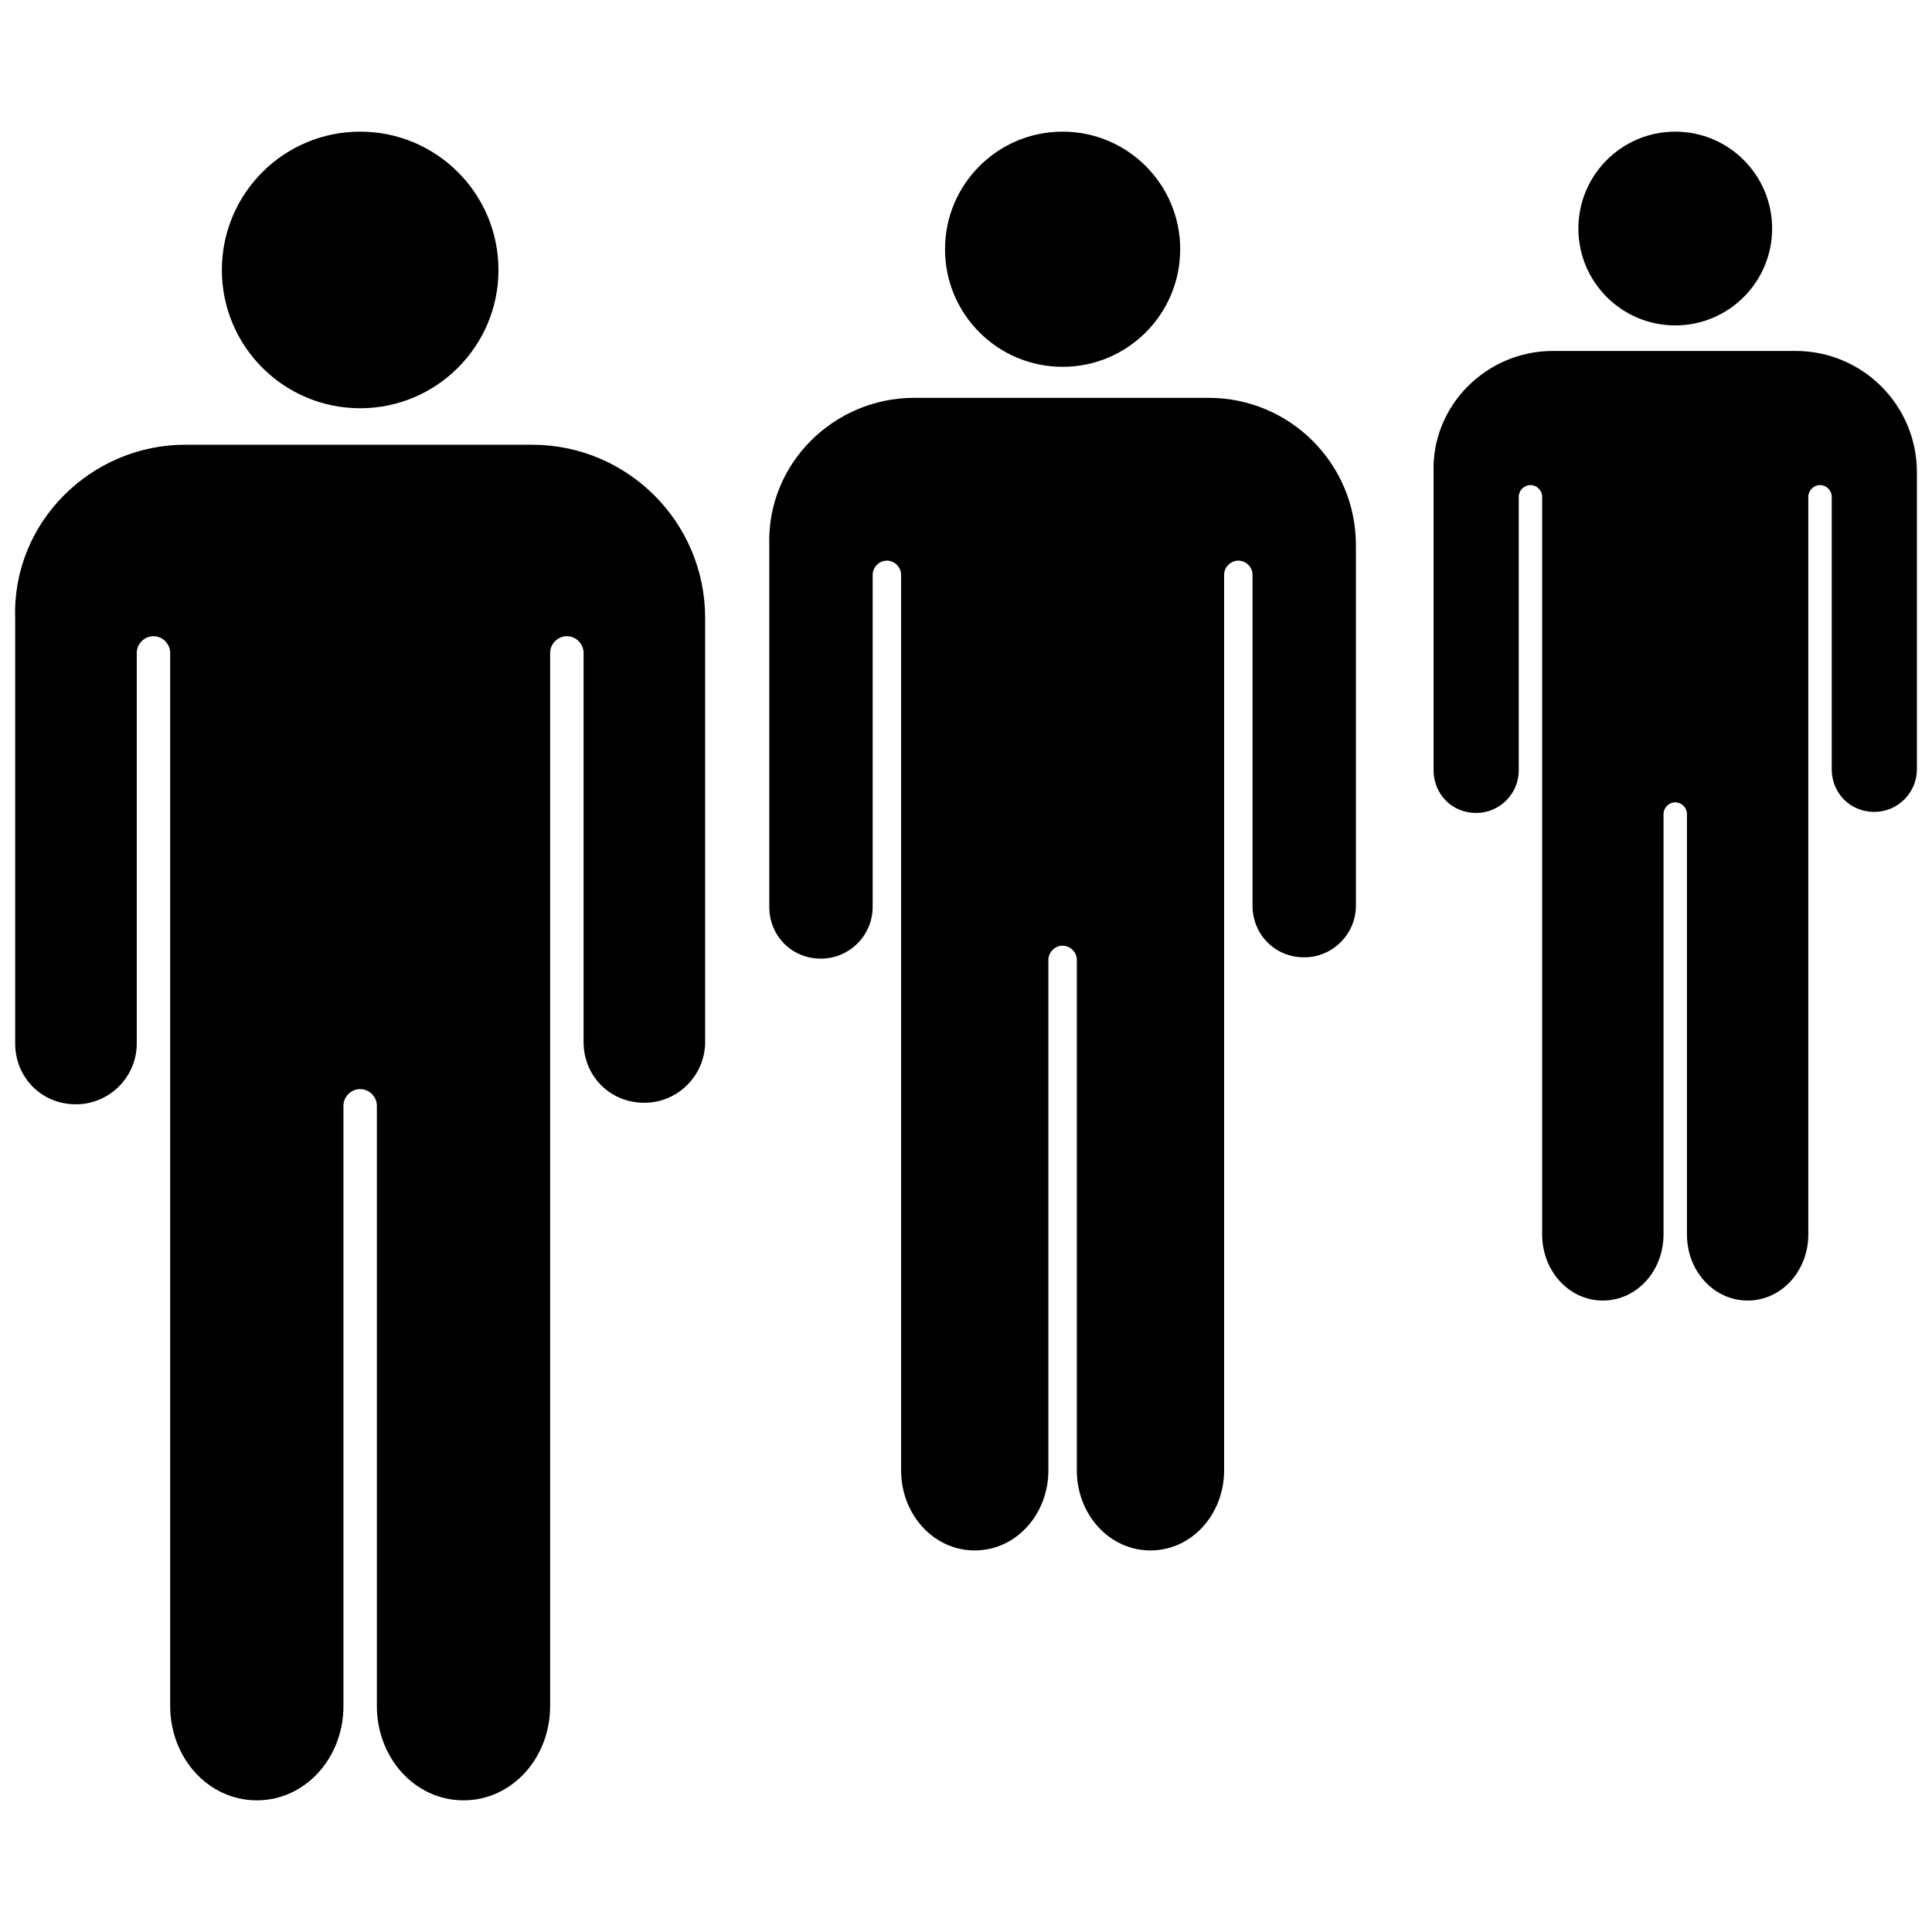
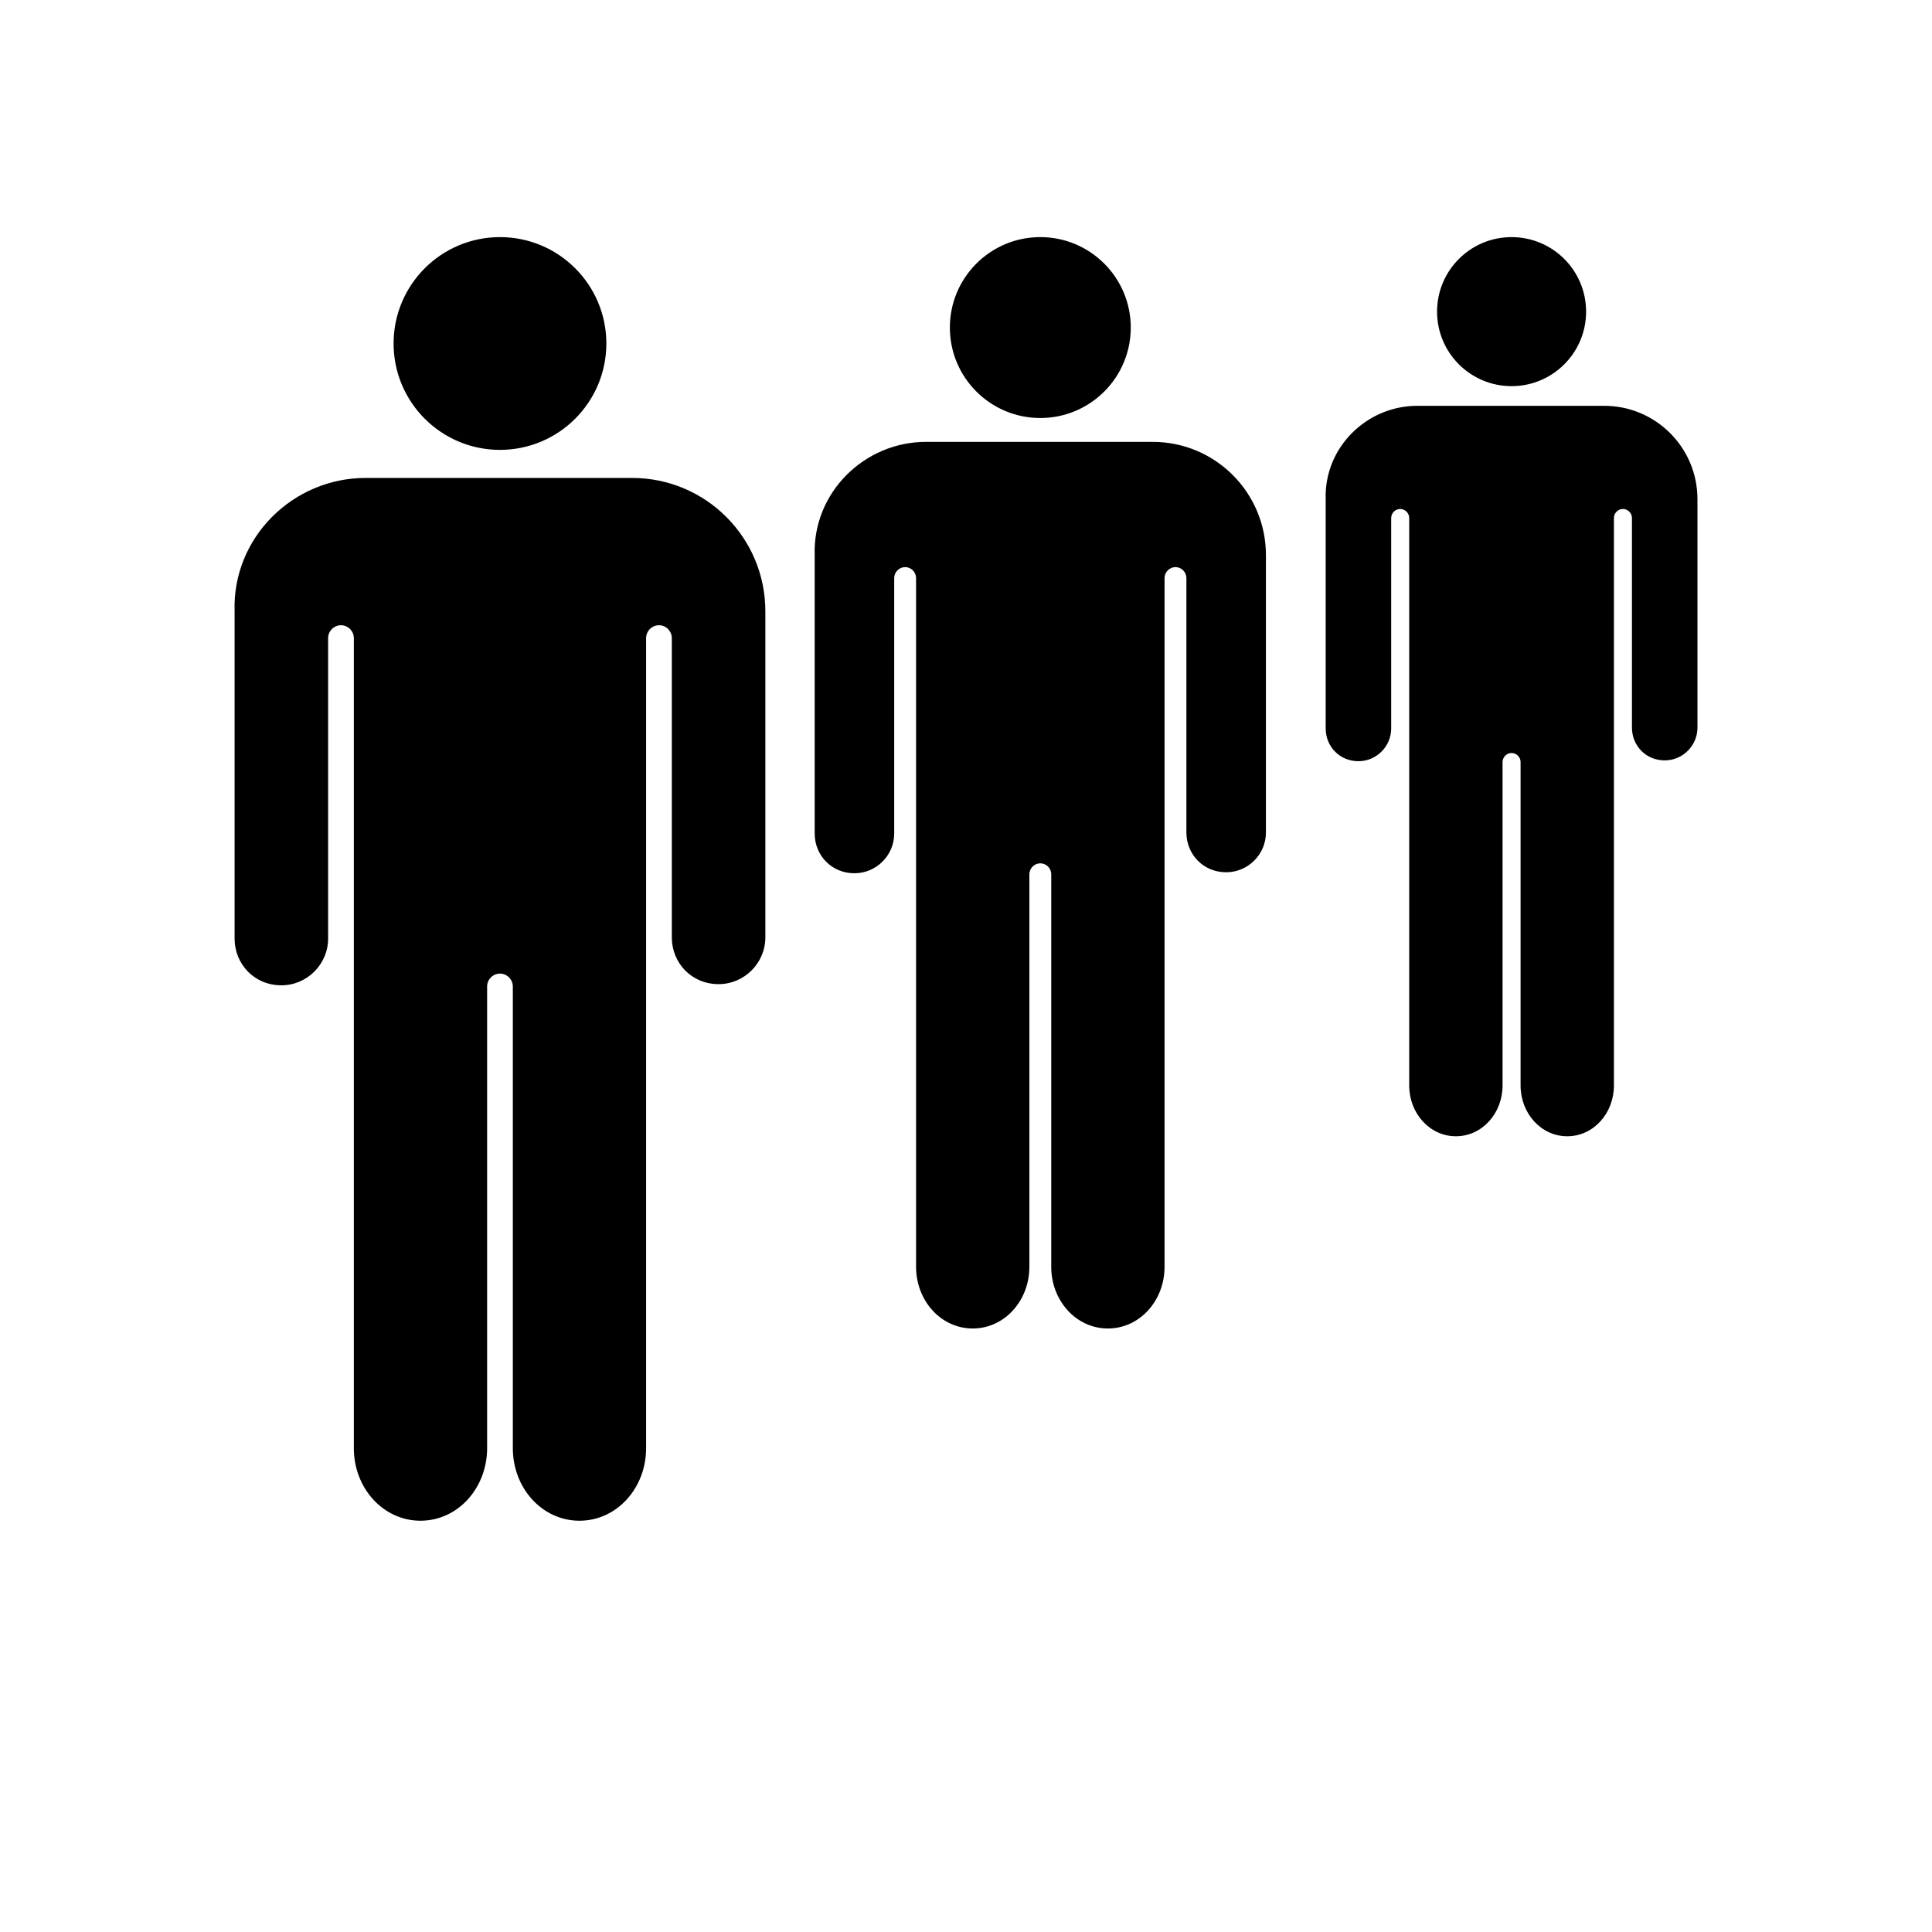
- <svg xmlns="http://www.w3.org/2000/svg" fill="#000000" version="1.1" id="Layer_1" width="800px" height="800px" viewBox="0 0 256 226" enable-background="new 0 0 256 226" xml:space="preserve">
-   <path d="M29.398,20.769c0-10.121,8.205-18.325,18.325-18.325c10.121,0,18.325,8.204,18.325,18.325  c0,10.121-8.205,18.325-18.325,18.325C37.603,39.095,29.398,30.89,29.398,20.769z M70.479,43.928H24.565  c-12.485,0-22.957,10.27-22.554,22.957v56.386c0,4.43,3.423,8.055,8.055,8.055c4.43,0,8.055-3.625,8.055-8.055V71.516  c0-1.208,1.007-2.215,2.215-2.215c1.208,0,2.215,1.007,2.215,2.215v139.554c0,6.847,5.034,12.485,11.479,12.485  c6.444,0,11.478-5.639,11.478-12.485v-79.544c0-1.208,1.007-2.215,2.215-2.215c1.208,0,2.215,1.007,2.215,2.215v79.544  c0,6.847,5.034,12.485,11.479,12.485s11.479-5.639,11.479-12.485V71.516c0-1.208,1.007-2.215,2.215-2.215s2.215,1.007,2.215,2.215  v51.553c0,4.43,3.423,8.055,8.055,8.055c4.43,0,8.055-3.625,8.055-8.055V66.885C93.436,54.198,83.166,43.928,70.479,43.928z   M125.22,18.025c0-8.605,6.976-15.581,15.581-15.581c8.605,0,15.581,6.976,15.581,15.581c0,8.605-6.976,15.581-15.581,15.581  C132.196,33.606,125.22,26.63,125.22,18.025z M160.149,37.715h-39.038c-10.616,0-19.519,8.732-19.176,19.519v47.941  c0,3.767,2.911,6.849,6.849,6.849c3.767,0,6.849-3.082,6.849-6.849V61.172c0-1.027,0.856-1.883,1.883-1.883  c1.027,0,1.883,0.856,1.883,1.883v118.654c0,5.821,4.28,10.615,9.759,10.615c5.479,0,9.759-4.794,9.759-10.615v-67.631  c0-1.027,0.856-1.883,1.883-1.883s1.883,0.856,1.883,1.883v67.631c0,5.821,4.281,10.615,9.759,10.615s9.759-4.794,9.759-10.615  V61.172c0-1.027,0.856-1.883,1.883-1.883s1.883,0.856,1.883,1.883v43.832c0,3.767,2.911,6.849,6.849,6.849  c3.767,0,6.849-3.082,6.849-6.849v-47.77C179.667,46.447,170.935,37.715,160.149,37.715z M209.143,15.281  c0-7.089,5.747-12.836,12.837-12.836c7.089,0,12.836,5.747,12.836,12.836c0,7.089-5.747,12.836-12.836,12.836  C214.89,28.117,209.143,22.37,209.143,15.281z M237.919,31.502h-32.162c-8.746,0-16.081,7.194-15.799,16.081V87.08  c0,3.103,2.398,5.642,5.642,5.642c3.103,0,5.642-2.539,5.642-5.642V50.828c0-0.846,0.705-1.552,1.552-1.552  c0.846,0,1.552,0.705,1.552,1.552v97.755c0,4.796,3.526,8.746,8.04,8.746c4.514,0,8.04-3.95,8.04-8.746V92.864  c0-0.846,0.705-1.552,1.552-1.552c0.846,0,1.552,0.705,1.552,1.552v55.719c0,4.796,3.527,8.746,8.04,8.746  c4.514,0,8.04-3.95,8.04-8.746V50.828c0-0.846,0.705-1.552,1.552-1.552s1.552,0.705,1.552,1.552v36.111  c0,3.103,2.398,5.642,5.642,5.642c3.103,0,5.642-2.539,5.642-5.642V47.583C254,38.696,246.806,31.502,237.919,31.502z" />
+ <svg xmlns="http://www.w3.org/2000/svg" fill="#000000" version="1.1" id="Layer_1" width="800px" height="800px" viewBox="-38.4 -38.4 332.80 332.80" enable-background="new 0 0 256 226" xml:space="preserve">
+   <g id="SVGRepo_bgCarrier" stroke-width="0" />
+   <g id="SVGRepo_tracerCarrier" stroke-linecap="round" stroke-linejoin="round" />
+   <g id="SVGRepo_iconCarrier">
+     <path d="M29.398,20.769c0-10.121,8.205-18.325,18.325-18.325c10.121,0,18.325,8.204,18.325,18.325 c0,10.121-8.205,18.325-18.325,18.325C37.603,39.095,29.398,30.89,29.398,20.769z M70.479,43.928H24.565 c-12.485,0-22.957,10.27-22.554,22.957v56.386c0,4.43,3.423,8.055,8.055,8.055c4.43,0,8.055-3.625,8.055-8.055V71.516 c0-1.208,1.007-2.215,2.215-2.215c1.208,0,2.215,1.007,2.215,2.215v139.554c0,6.847,5.034,12.485,11.479,12.485 c6.444,0,11.478-5.639,11.478-12.485v-79.544c0-1.208,1.007-2.215,2.215-2.215c1.208,0,2.215,1.007,2.215,2.215v79.544 c0,6.847,5.034,12.485,11.479,12.485s11.479-5.639,11.479-12.485V71.516c0-1.208,1.007-2.215,2.215-2.215s2.215,1.007,2.215,2.215 v51.553c0,4.43,3.423,8.055,8.055,8.055c4.43,0,8.055-3.625,8.055-8.055V66.885C93.436,54.198,83.166,43.928,70.479,43.928z M125.22,18.025c0-8.605,6.976-15.581,15.581-15.581c8.605,0,15.581,6.976,15.581,15.581c0,8.605-6.976,15.581-15.581,15.581 C132.196,33.606,125.22,26.63,125.22,18.025z M160.149,37.715h-39.038c-10.616,0-19.519,8.732-19.176,19.519v47.941 c0,3.767,2.911,6.849,6.849,6.849c3.767,0,6.849-3.082,6.849-6.849V61.172c0-1.027,0.856-1.883,1.883-1.883 c1.027,0,1.883,0.856,1.883,1.883v118.654c0,5.821,4.28,10.615,9.759,10.615c5.479,0,9.759-4.794,9.759-10.615v-67.631 c0-1.027,0.856-1.883,1.883-1.883s1.883,0.856,1.883,1.883v67.631c0,5.821,4.281,10.615,9.759,10.615s9.759-4.794,9.759-10.615 V61.172c0-1.027,0.856-1.883,1.883-1.883s1.883,0.856,1.883,1.883v43.832c0,3.767,2.911,6.849,6.849,6.849 c3.767,0,6.849-3.082,6.849-6.849v-47.77C179.667,46.447,170.935,37.715,160.149,37.715z M209.143,15.281 c0-7.089,5.747-12.836,12.837-12.836c7.089,0,12.836,5.747,12.836,12.836c0,7.089-5.747,12.836-12.836,12.836 C214.89,28.117,209.143,22.37,209.143,15.281z M237.919,31.502h-32.162c-8.746,0-16.081,7.194-15.799,16.081V87.08 c0,3.103,2.398,5.642,5.642,5.642c3.103,0,5.642-2.539,5.642-5.642V50.828c0-0.846,0.705-1.552,1.552-1.552 c0.846,0,1.552,0.705,1.552,1.552v97.755c0,4.796,3.526,8.746,8.04,8.746c4.514,0,8.04-3.95,8.04-8.746V92.864 c0-0.846,0.705-1.552,1.552-1.552c0.846,0,1.552,0.705,1.552,1.552v55.719c0,4.796,3.527,8.746,8.04,8.746 c4.514,0,8.04-3.95,8.04-8.746V50.828c0-0.846,0.705-1.552,1.552-1.552s1.552,0.705,1.552,1.552v36.111 c0,3.103,2.398,5.642,5.642,5.642c3.103,0,5.642-2.539,5.642-5.642V47.583C254,38.696,246.806,31.502,237.919,31.502z" />
+   </g>
</svg>
